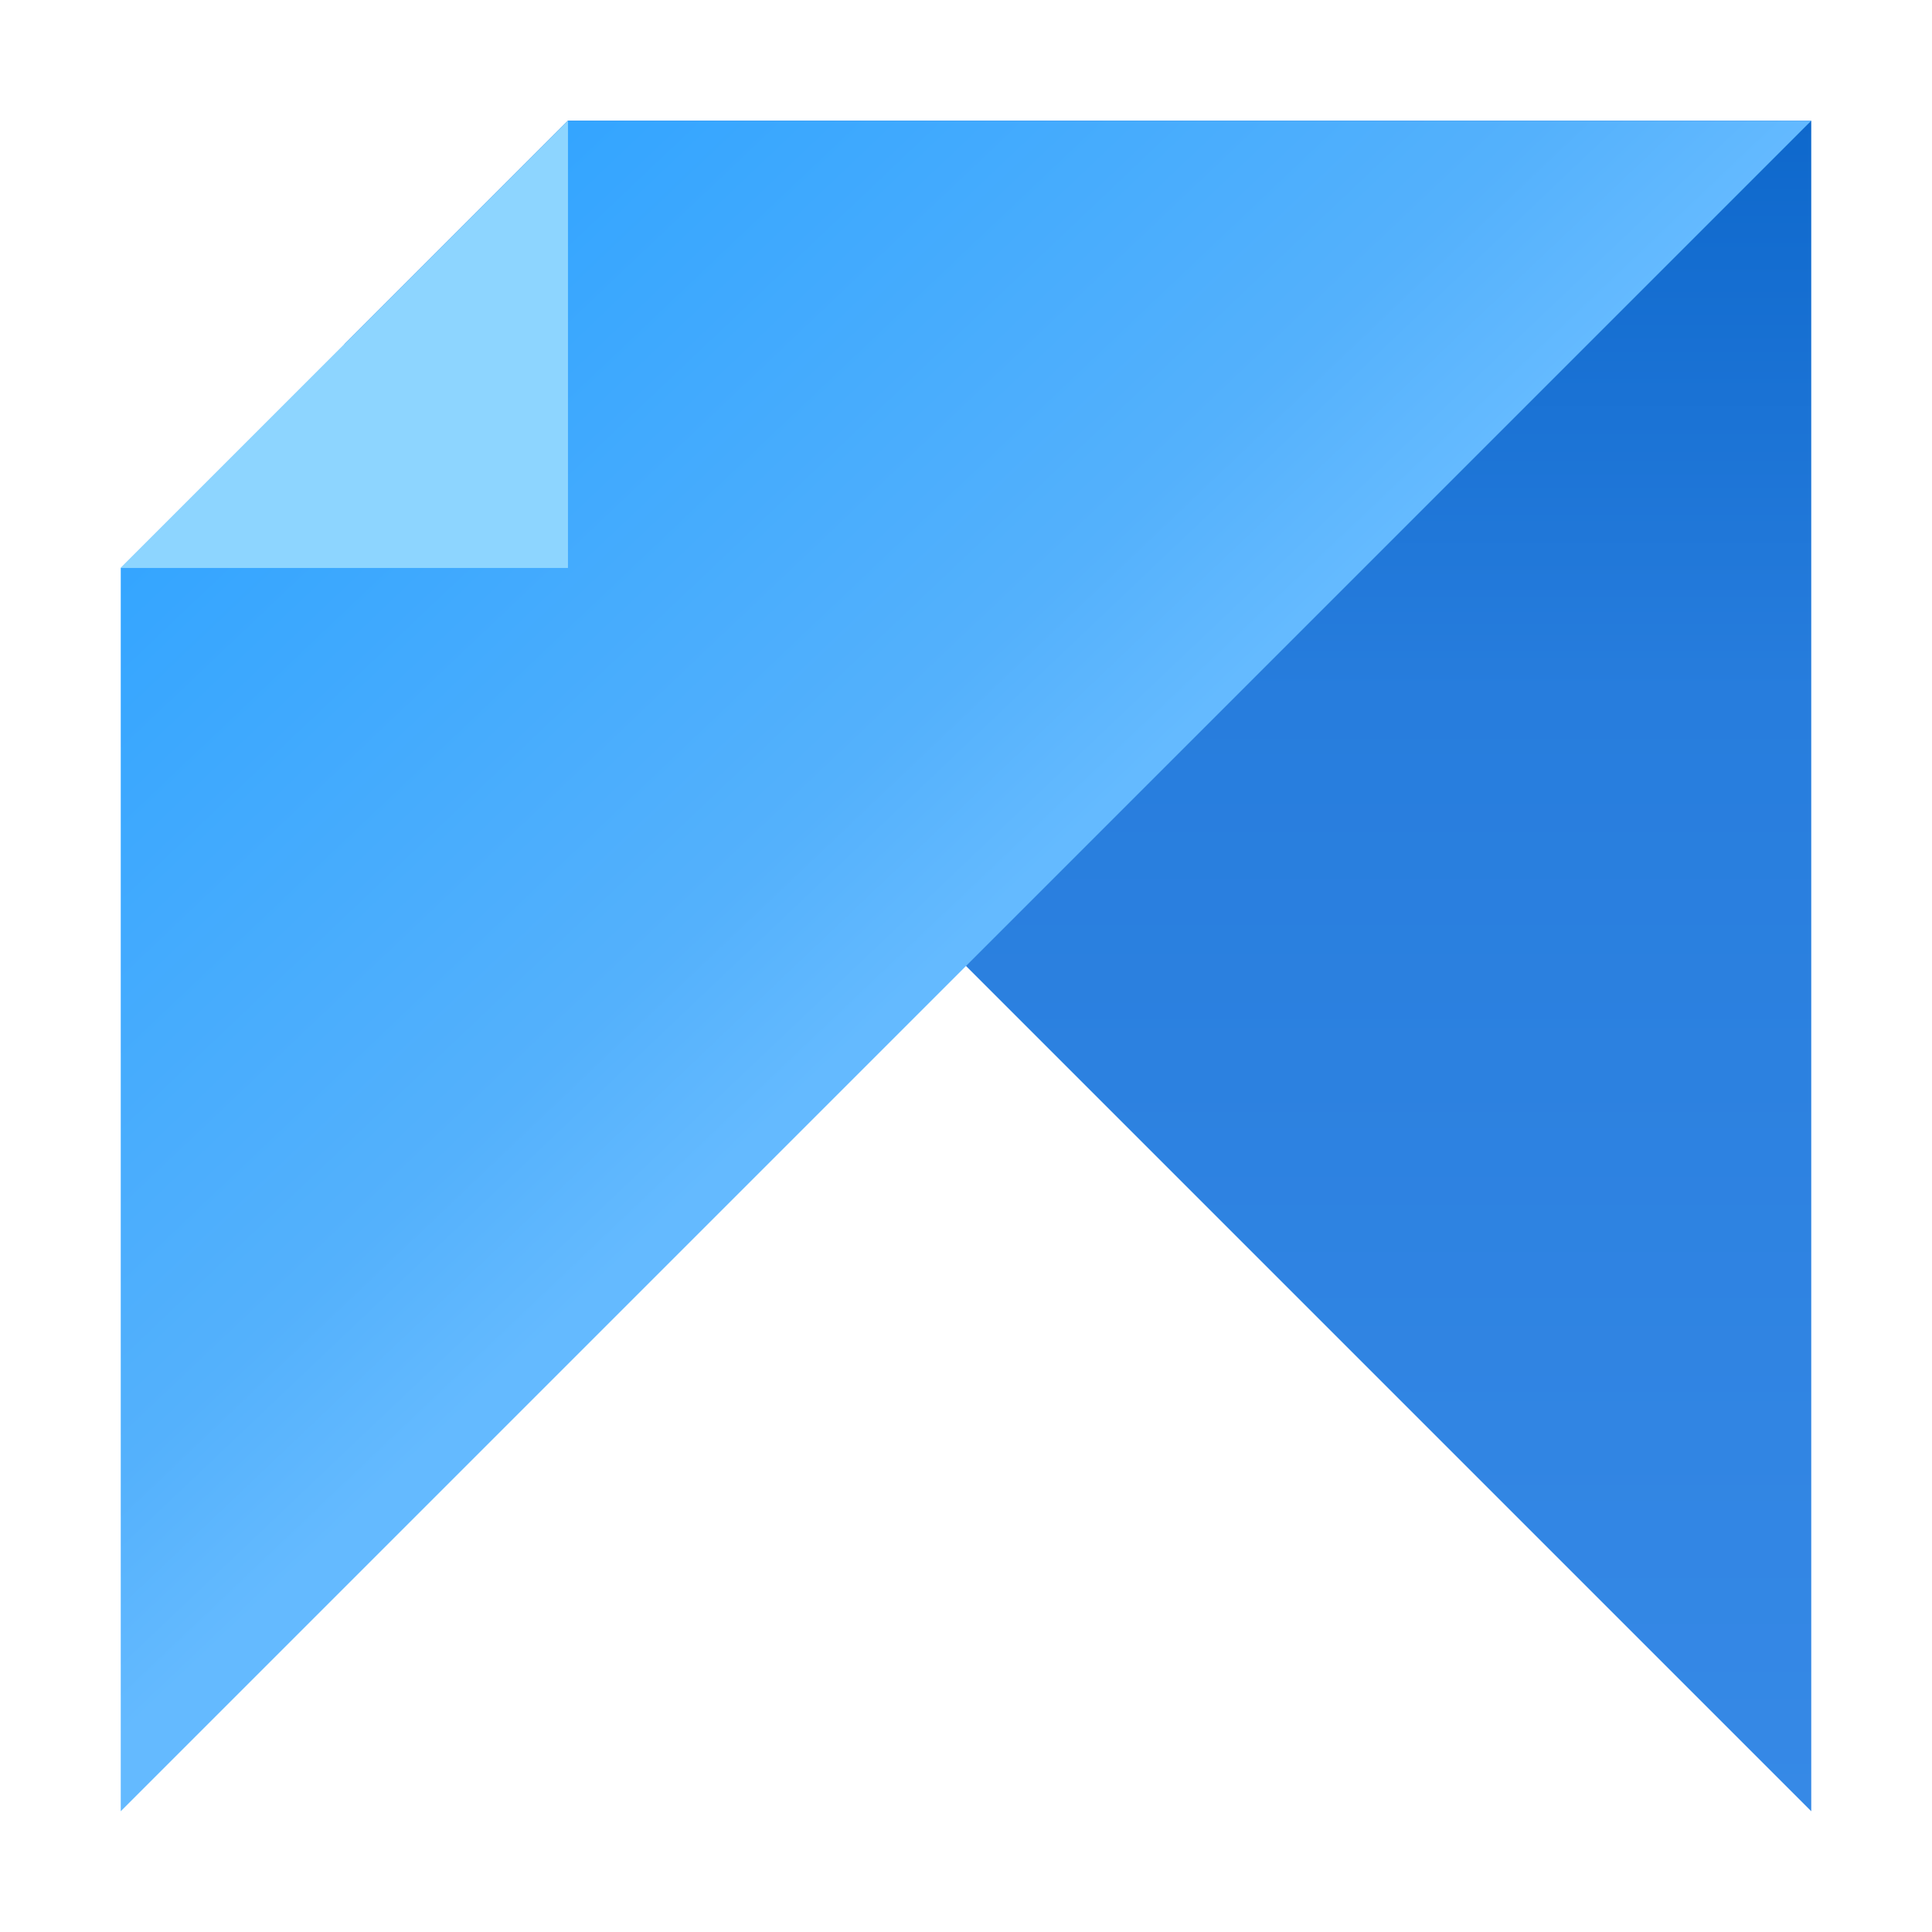
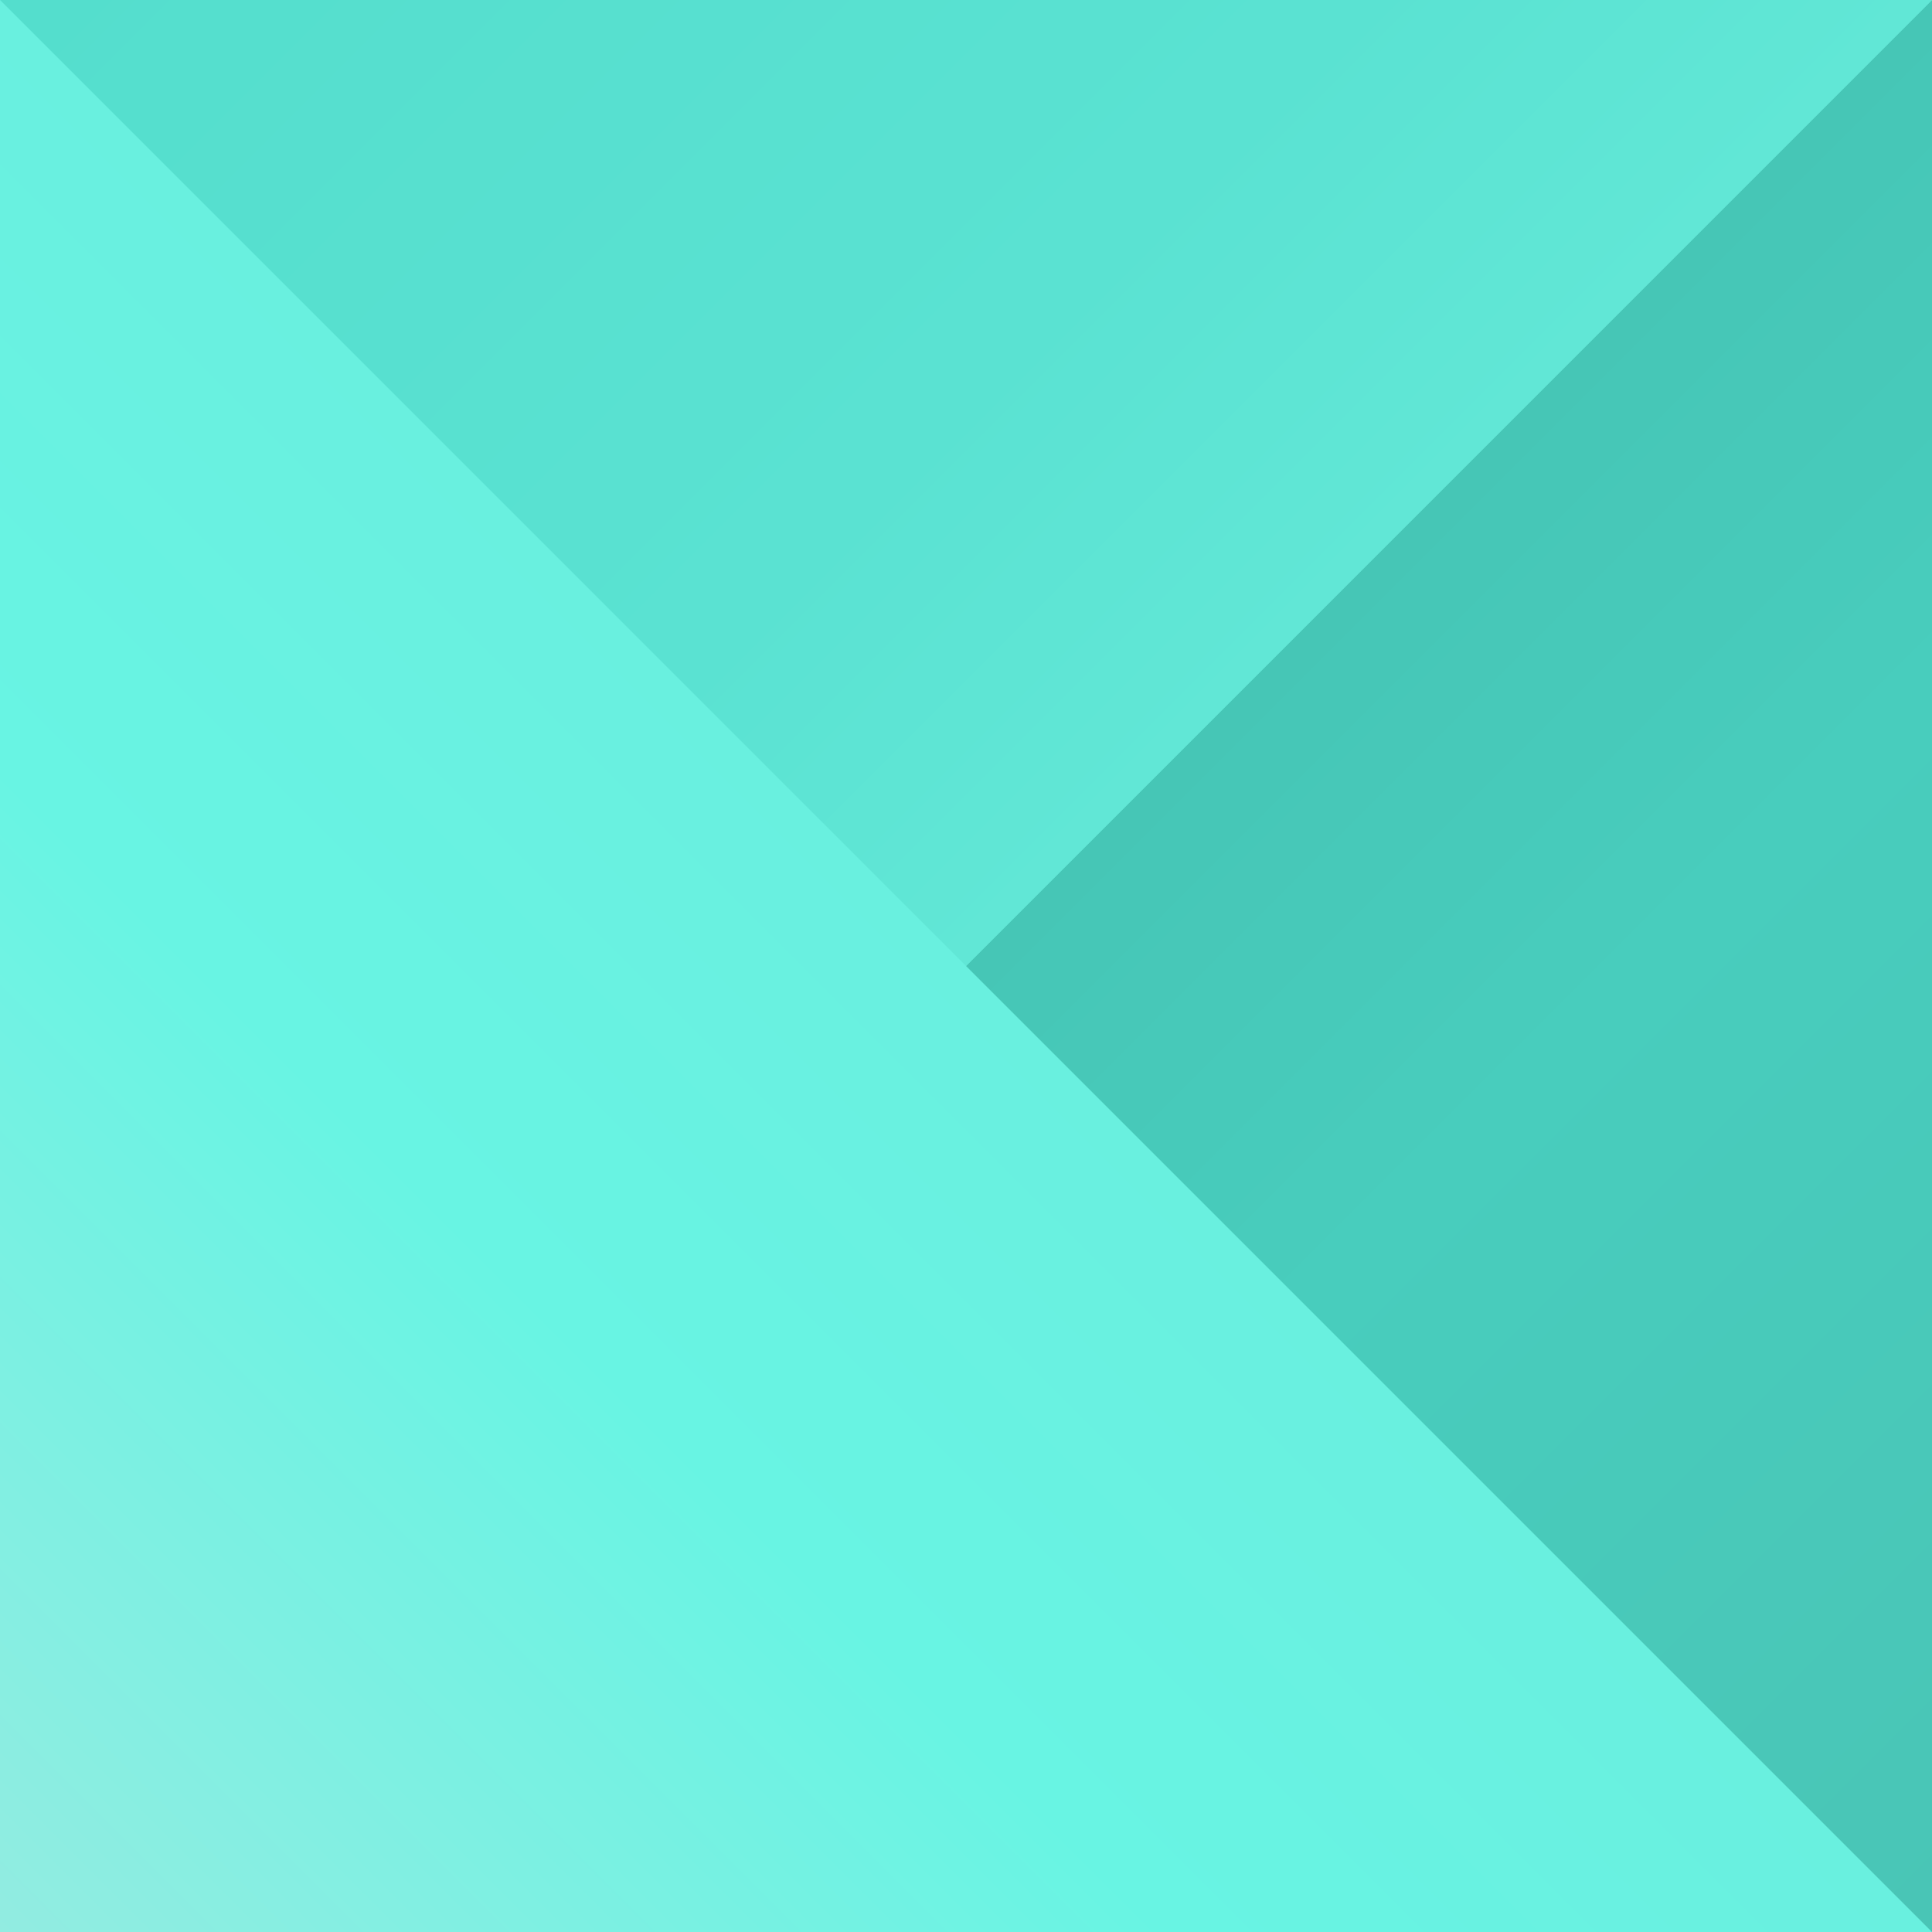
- <svg xmlns="http://www.w3.org/2000/svg" width="234" height="234" viewBox="0 0 234 234" fill="none">
-   <path d="M68.792 14.625H219.375V219.375L41.709 41.708L68.792 14.625Z" fill="url(#paint0_linear)" />
-   <path d="M219.375 14.625H68.792L14.625 68.792V219.375L219.375 14.625Z" fill="url(#paint1_linear)" />
-   <path d="M14.625 68.792L68.792 68.792L68.792 14.625L14.625 68.792Z" fill="#8DD5FF" />
+ <svg xmlns="http://www.w3.org/2000/svg" width="20" height="20" viewBox="0 0 20 20" fill="none">
+   <rect width="20" height="20" fill="url(#paint0_linear_1173_3400)" />
+   <path d="M10 10L20 20V0L10 10Z" fill="url(#paint1_linear_1173_3400)" />
+   <path d="M10 10L20 -8.30127e-07L-4.60335e-07 0L10 10Z" fill="url(#paint2_linear_1173_3400)" />
  <defs>
-     <linearGradient id="paint0_linear" x1="130.542" y1="14.625" x2="130.542" y2="219.375" gradientUnits="userSpaceOnUse">
-       <stop stop-color="#0E68CC" />
-       <stop offset="0.338" stop-color="#277DDD" />
-       <stop offset="1" stop-color="#3689E6" />
+     <linearGradient id="paint0_linear_1173_3400" x1="20" y1="0" x2="1.90735e-06" y2="20" gradientUnits="userSpaceOnUse">
+       <stop offset="0.12" stop-color="#6BE7D8" />
+       <stop offset="0.698" stop-color="#68F4E3" />
+       <stop offset="1" stop-color="#92ECE1" />
    </linearGradient>
-     <linearGradient id="paint1_linear" x1="41.167" y1="42.25" x2="112.667" y2="117.542" gradientUnits="userSpaceOnUse">
-       <stop stop-color="#34A5FF" />
-       <stop offset="0.775" stop-color="#54B1FC" />
-       <stop offset="1" stop-color="#64BAFF" />
+     <linearGradient id="paint1_linear_1173_3400" x1="10" y1="10" x2="20" y2="20" gradientUnits="userSpaceOnUse">
+       <stop stop-color="#46C6B6" />
+       <stop offset="0.352" stop-color="#48CDBD" />
+       <stop offset="1" stop-color="#49C5B6" />
+     </linearGradient>
+     <linearGradient id="paint2_linear_1173_3400" x1="-1.62312e-07" y1="-2.98023e-07" x2="10" y2="10" gradientUnits="userSpaceOnUse">
+       <stop stop-color="#54DECD" />
+       <stop offset="0.704" stop-color="#5AE2D2" />
+       <stop offset="1" stop-color="#61E7D6" />
    </linearGradient>
  </defs>
</svg>
